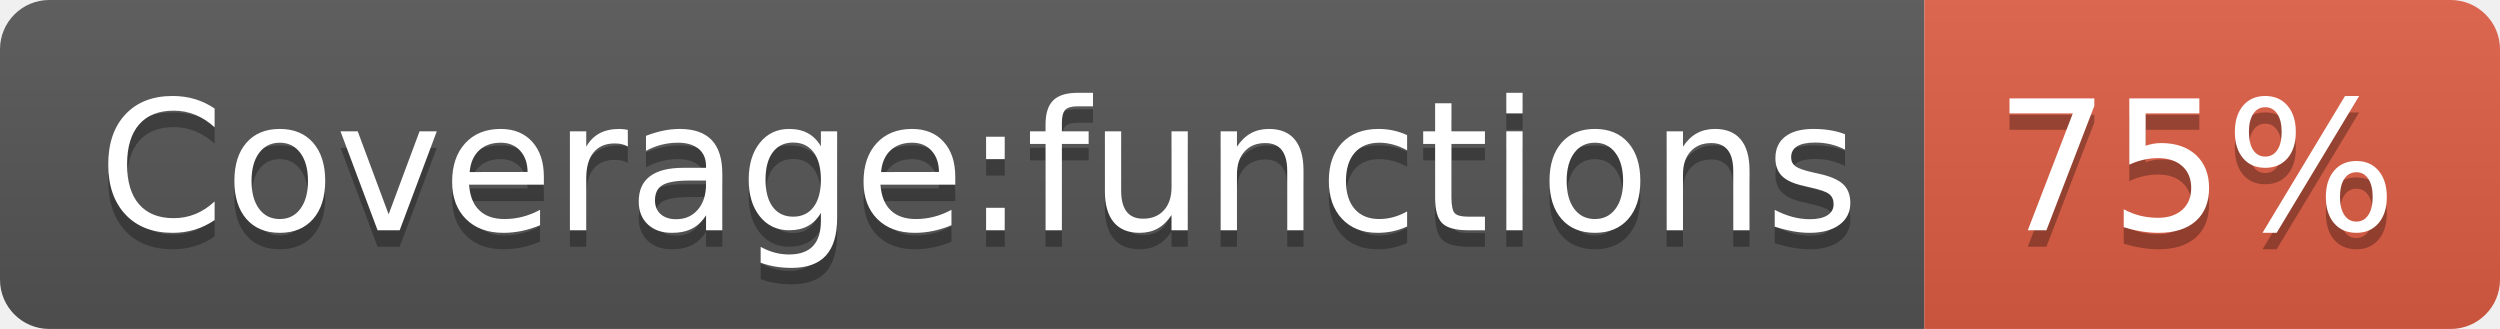
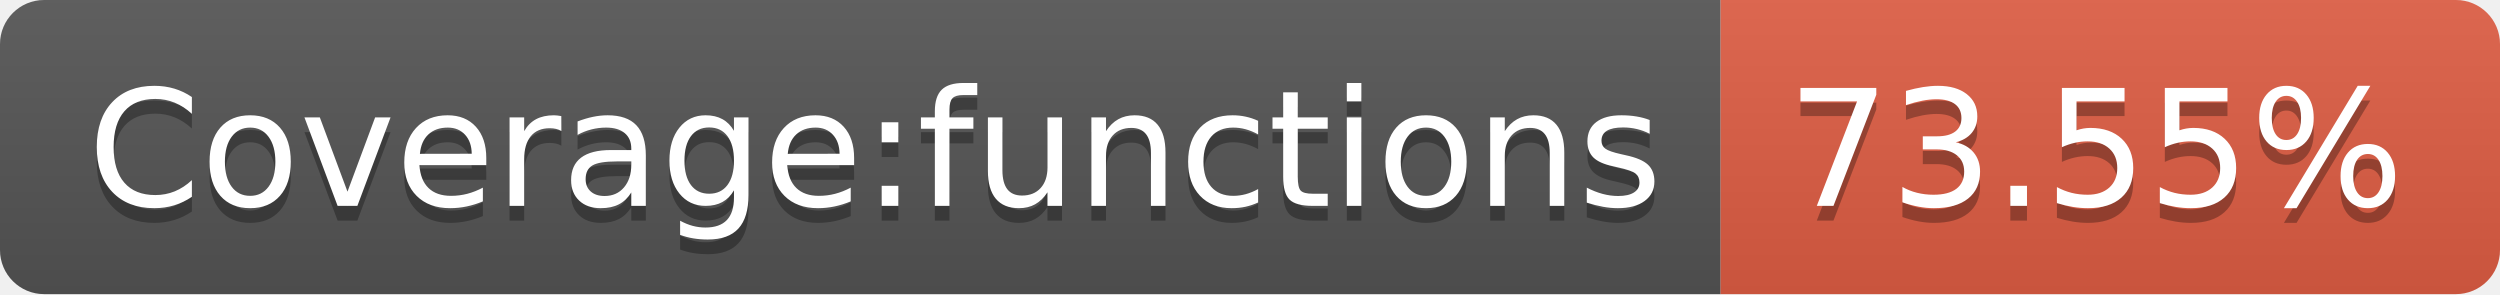
- <svg xmlns="http://www.w3.org/2000/svg" width="152" height="20">
+ <svg xmlns="http://www.w3.org/2000/svg" width="170" height="20">
  <linearGradient id="b" x2="0" y2="100%">
    <stop offset="0" stop-color="#bbb" stop-opacity=".1" />
    <stop offset="1" stop-opacity=".1" />
  </linearGradient>
  <clipPath id="a">
-     <rect width="152" height="20" rx="3" fill="#fff" />
+     <rect width="170" height="20" rx="3" fill="#fff" />
  </clipPath>
  <g clip-path="url(#a)">
    <path fill="#555" d="M0 0h117v20H0z" />
-     <path fill="#e05d44" d="M117 0h35v20H117z" />
-     <path fill="url(#b)" d="M0 0h152v20H0z" />
+     <path fill="#e05d44" d="M117 0h53v20H117z" />
+     <path fill="url(#b)" d="M0 0h170v20H0z" />
  </g>
  <g fill="#fff" text-anchor="middle" font-family="DejaVu Sans,Verdana,Geneva,sans-serif" font-size="110">
    <text x="595" y="150" fill="#010101" fill-opacity=".3" transform="scale(.1)" textLength="1070">Coverage:functions</text>
    <text x="595" y="140" transform="scale(.1)" textLength="1070">Coverage:functions</text>
-     <text x="1335" y="150" fill="#010101" fill-opacity=".3" transform="scale(.1)" textLength="250">75%</text>
-     <text x="1335" y="140" transform="scale(.1)" textLength="250">75%</text>
+     <text x="1425" y="150" fill="#010101" fill-opacity=".3" transform="scale(.1)" textLength="430">73.55%</text>
+     <text x="1425" y="140" transform="scale(.1)" textLength="430">73.55%</text>
  </g>
</svg>
